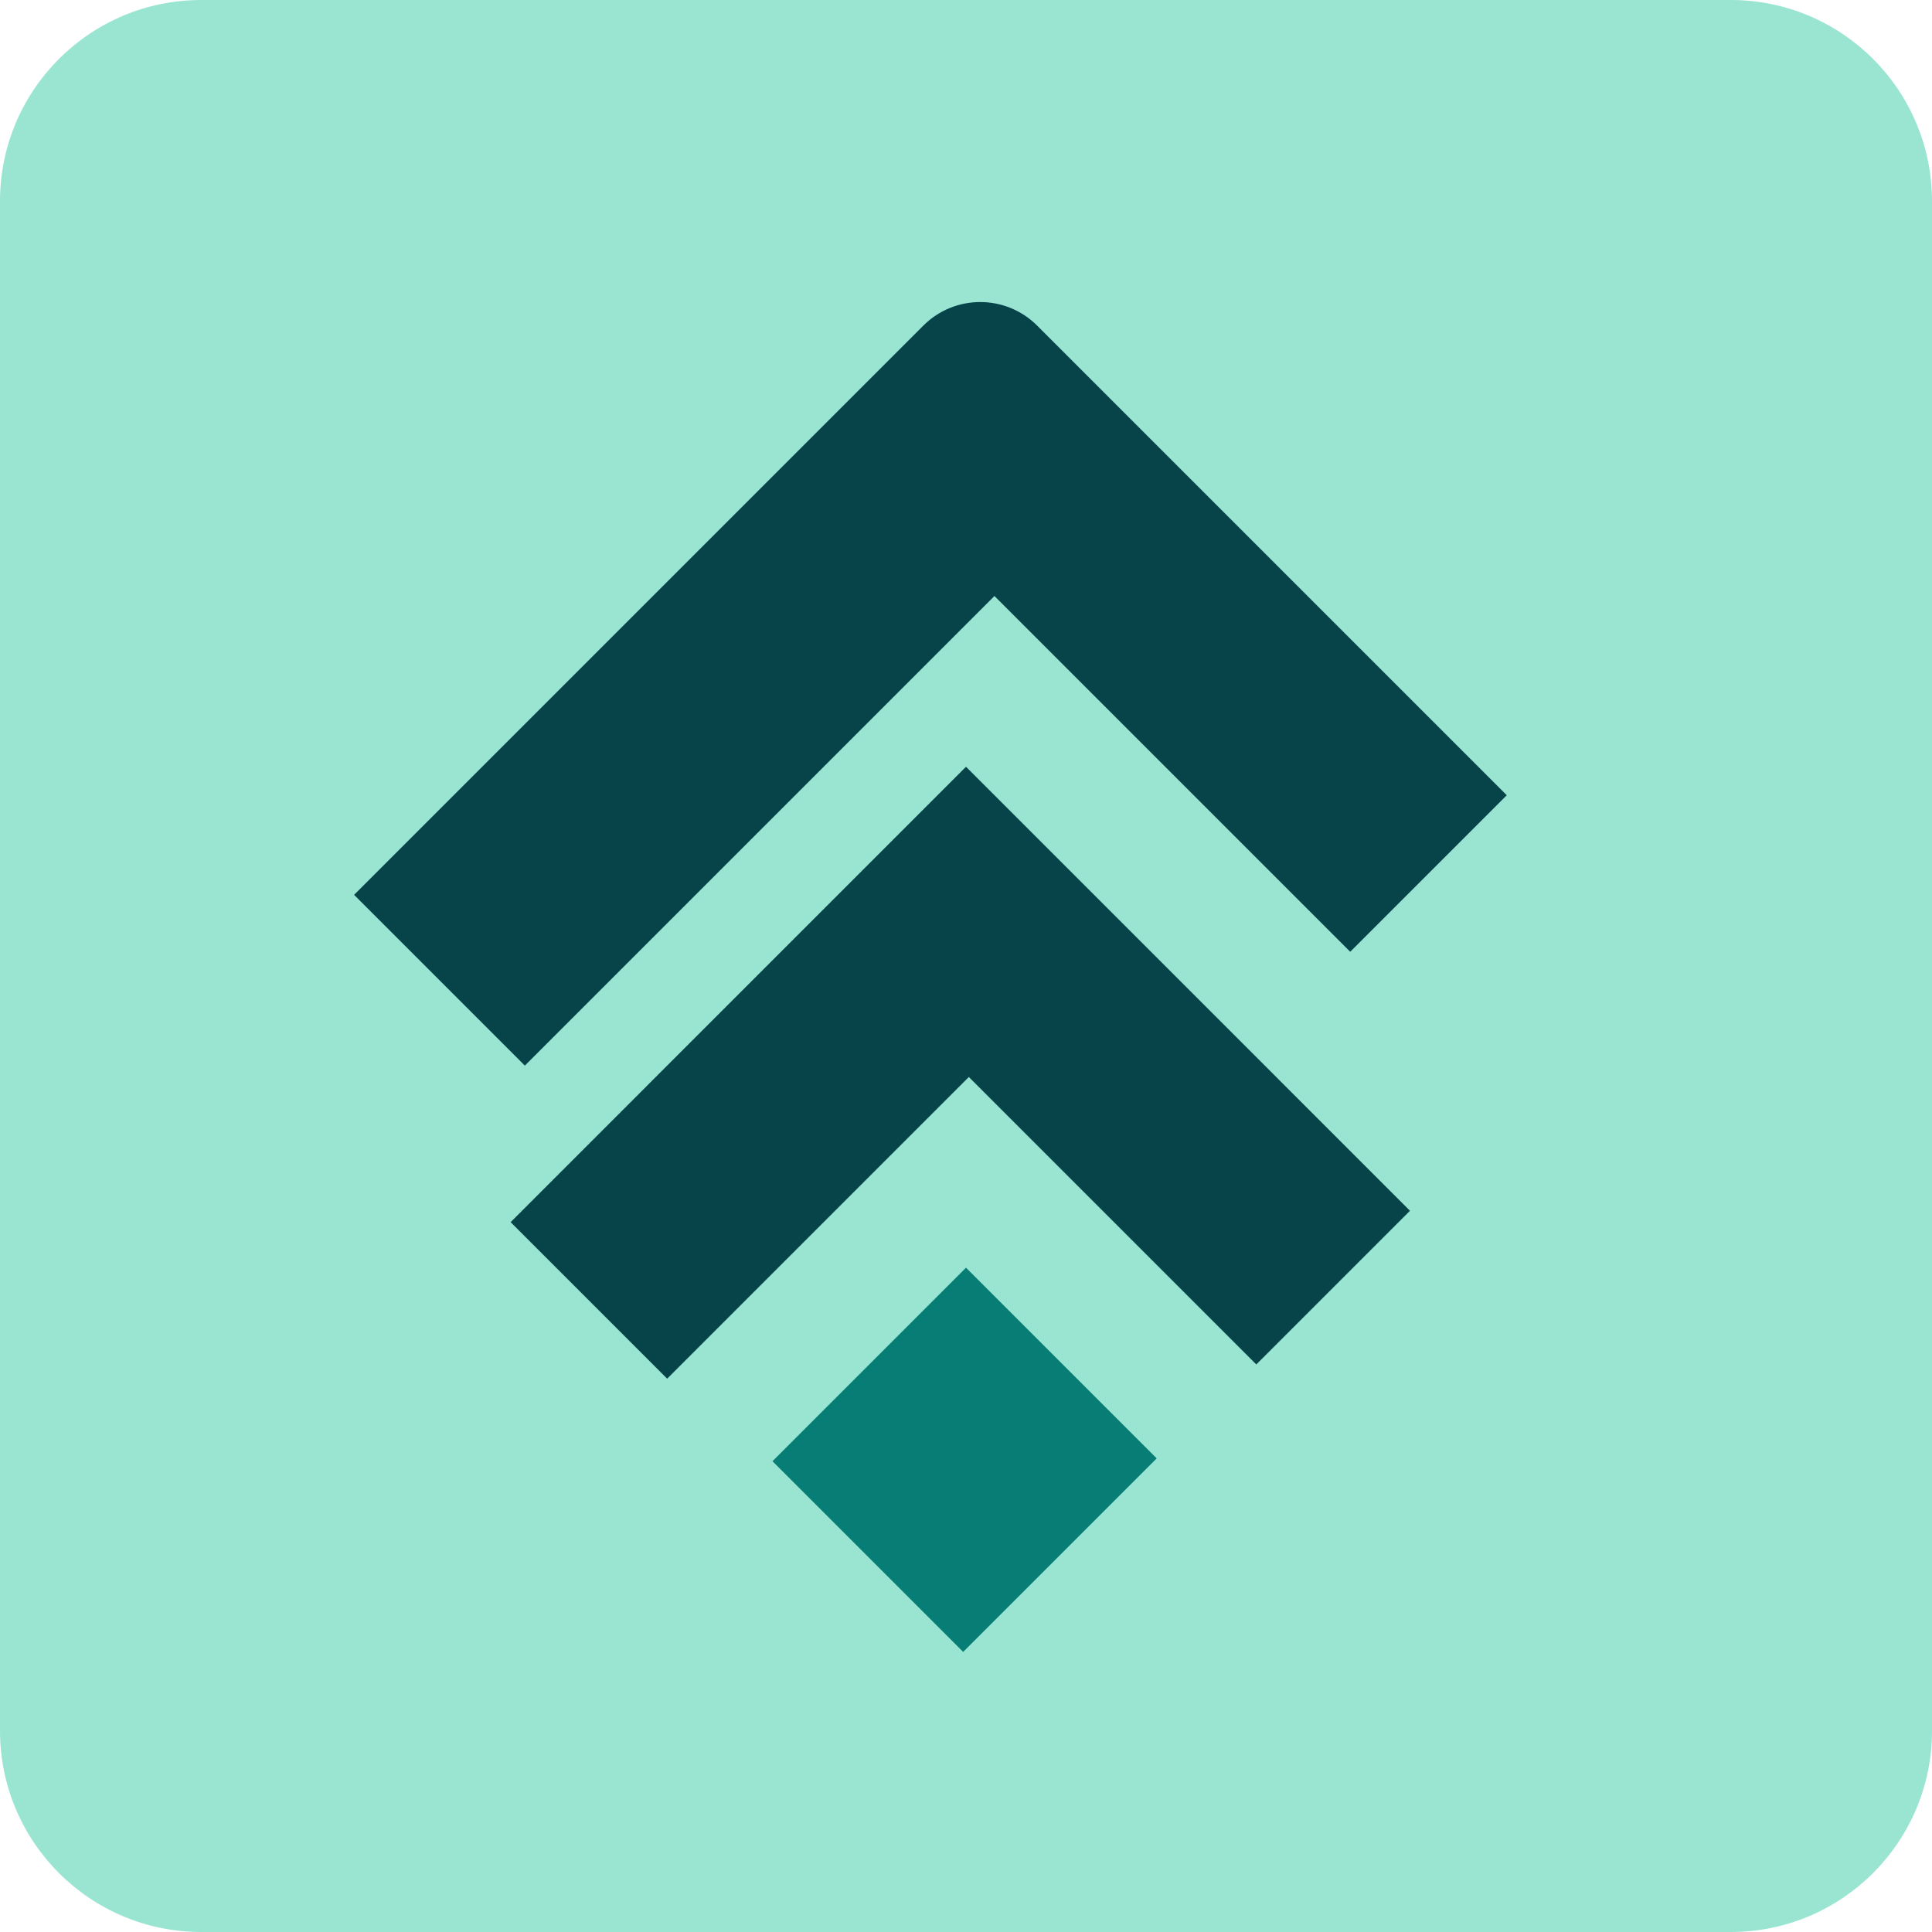
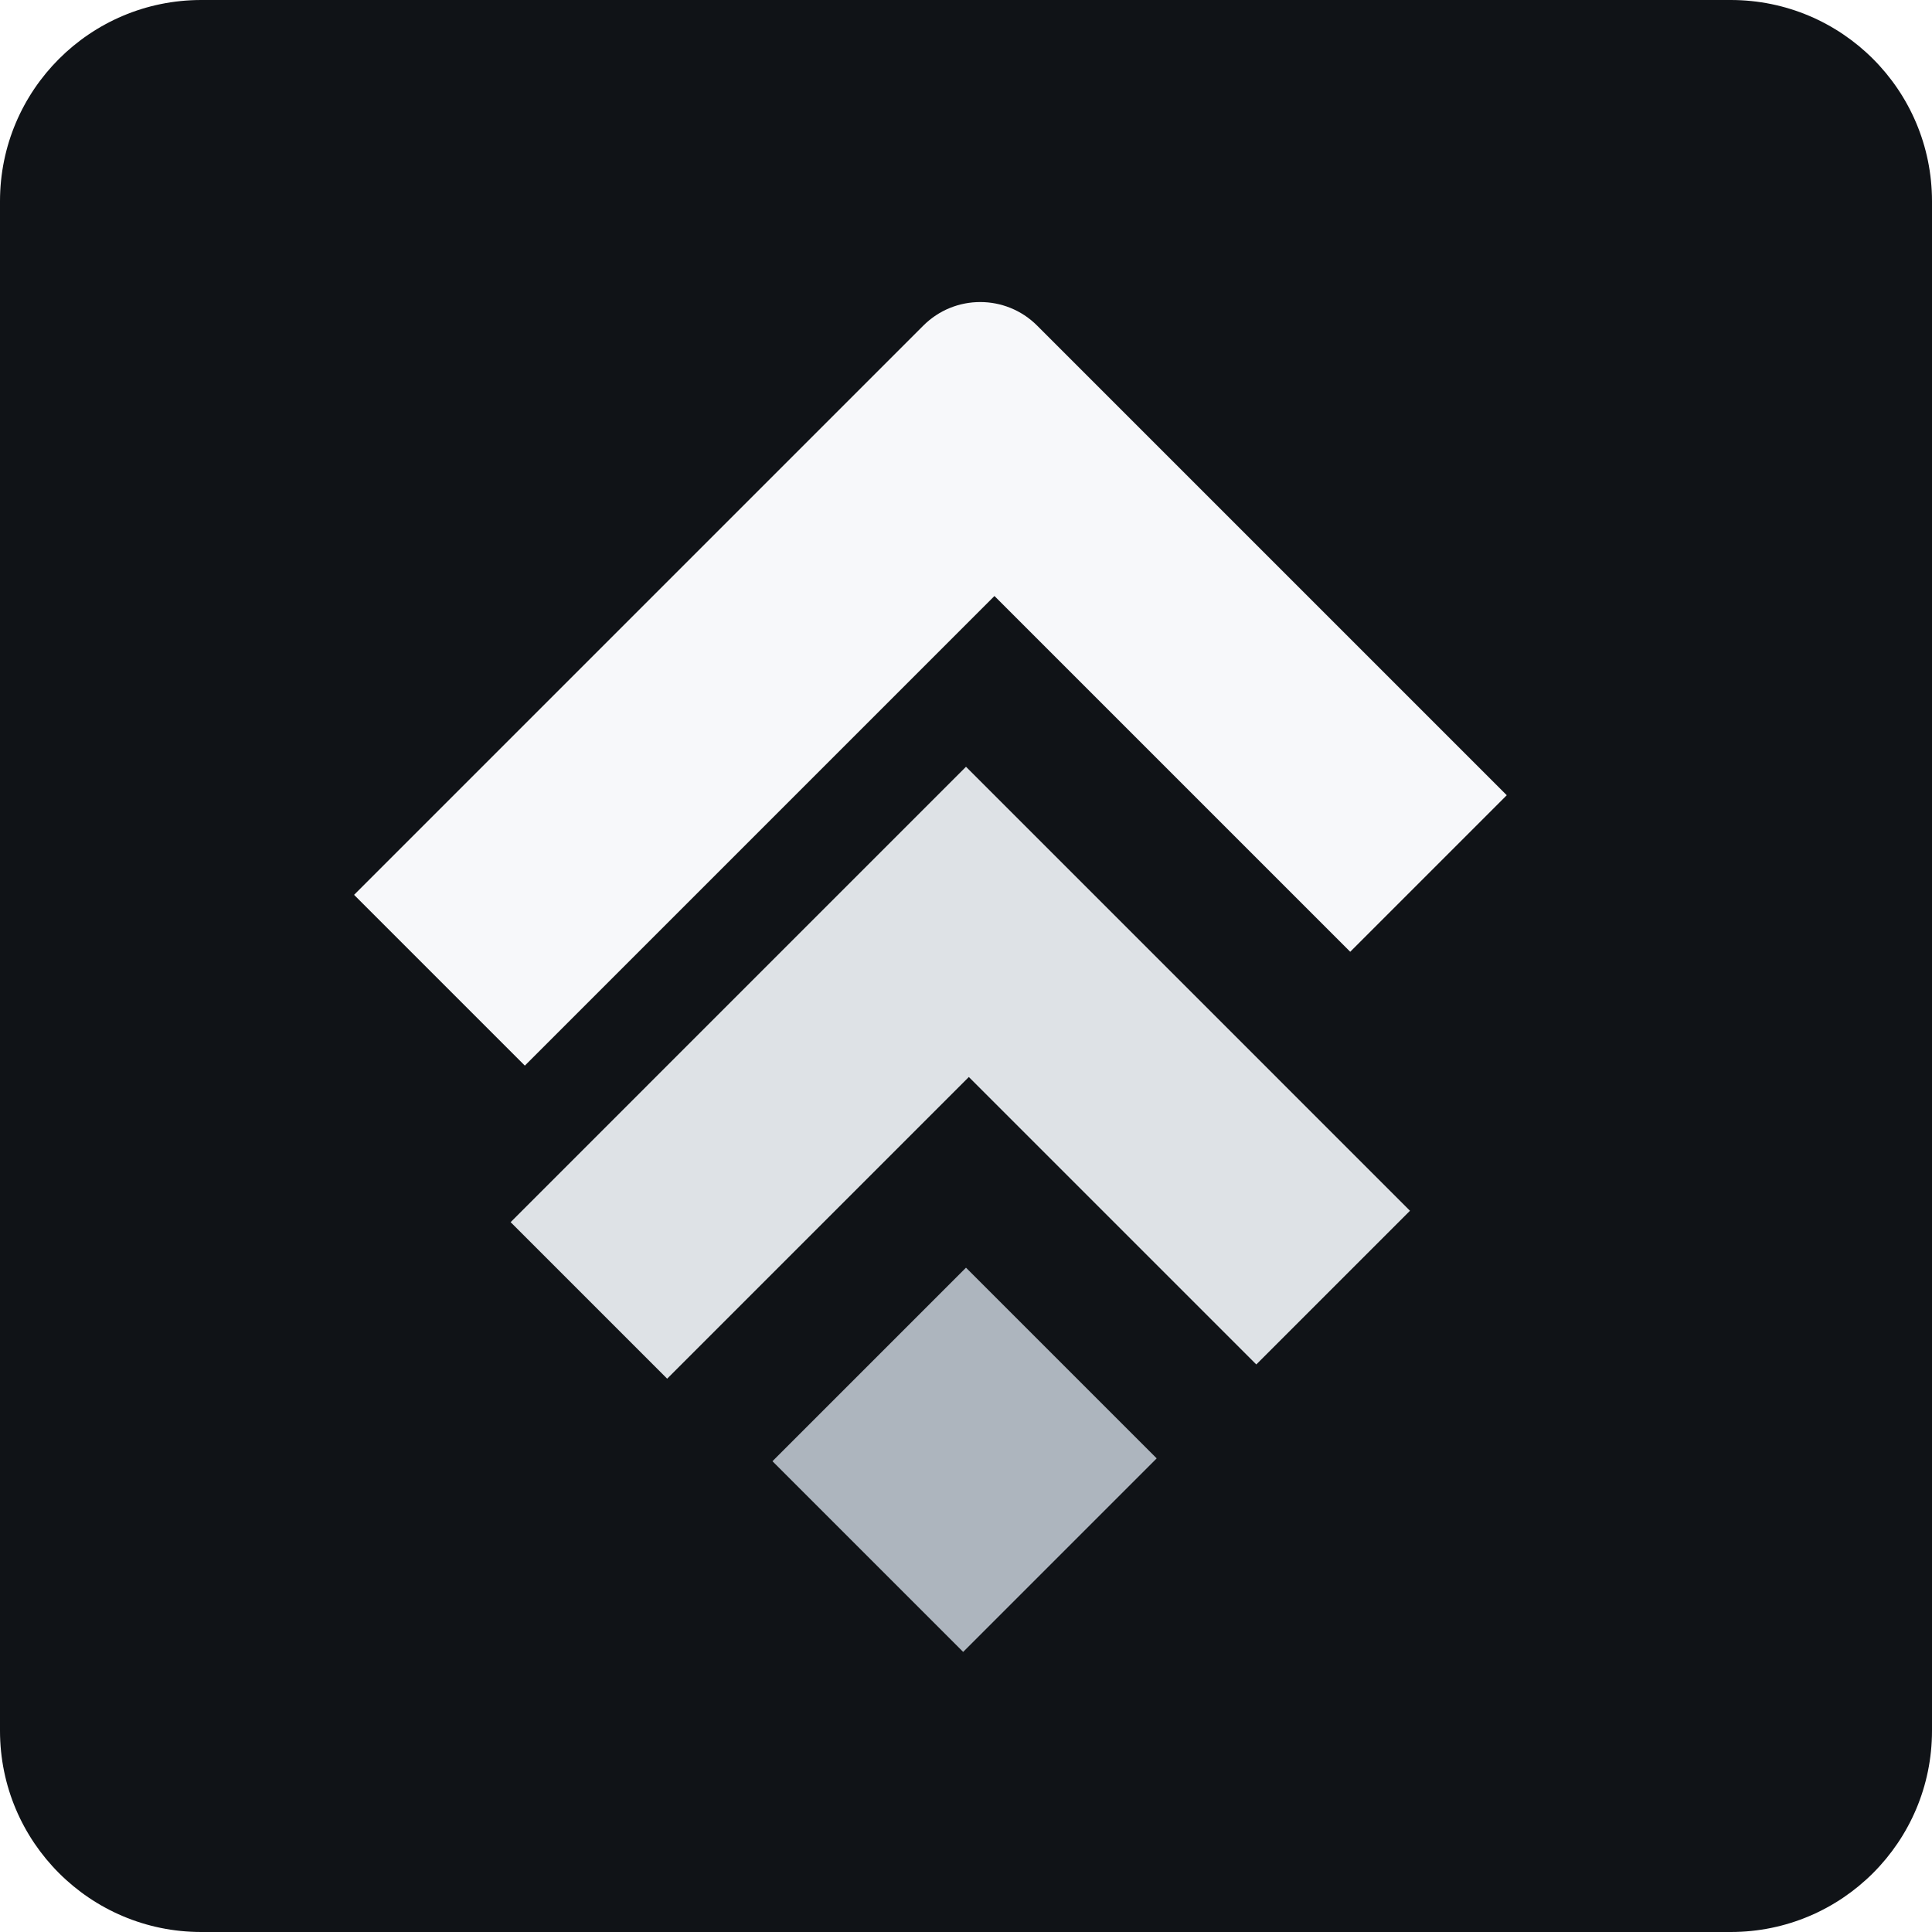
<svg xmlns="http://www.w3.org/2000/svg" viewBox="0 0 48 48" fill="none">
-   <rect width="48" height="48" rx="5" fill="#9AE4D2" />
+   <rect width="48" height="48" rx="5" fill="#101317" />
  <g transform="rotate(45 24 24)">
-     <path d="M12 13.5a2 2 0 0 1 2-2h16.5V17H18v16.5h-6z" fill="#07444A" />
-     <path d="M20.5 20.5h15.6v5.4H26v10.6h-5.5z" fill="#07444A" />
-     <path d="M29.3 29.3H36v6.8h-6.7z" fill="#087D75" />
+     <path d="M12 13.5a2 2 0 0 1 2-2h16.5V17H18v16.5h-6z" fill="#F7F8FA" />
+     <path d="M20.5 20.5h15.6v5.4H26v10.6h-5.5z" fill="#DEE2E6" />
+     <path d="M29.3 29.3H36v6.8h-6.7z" fill="#ADB5BE" />
  </g>
</svg>
